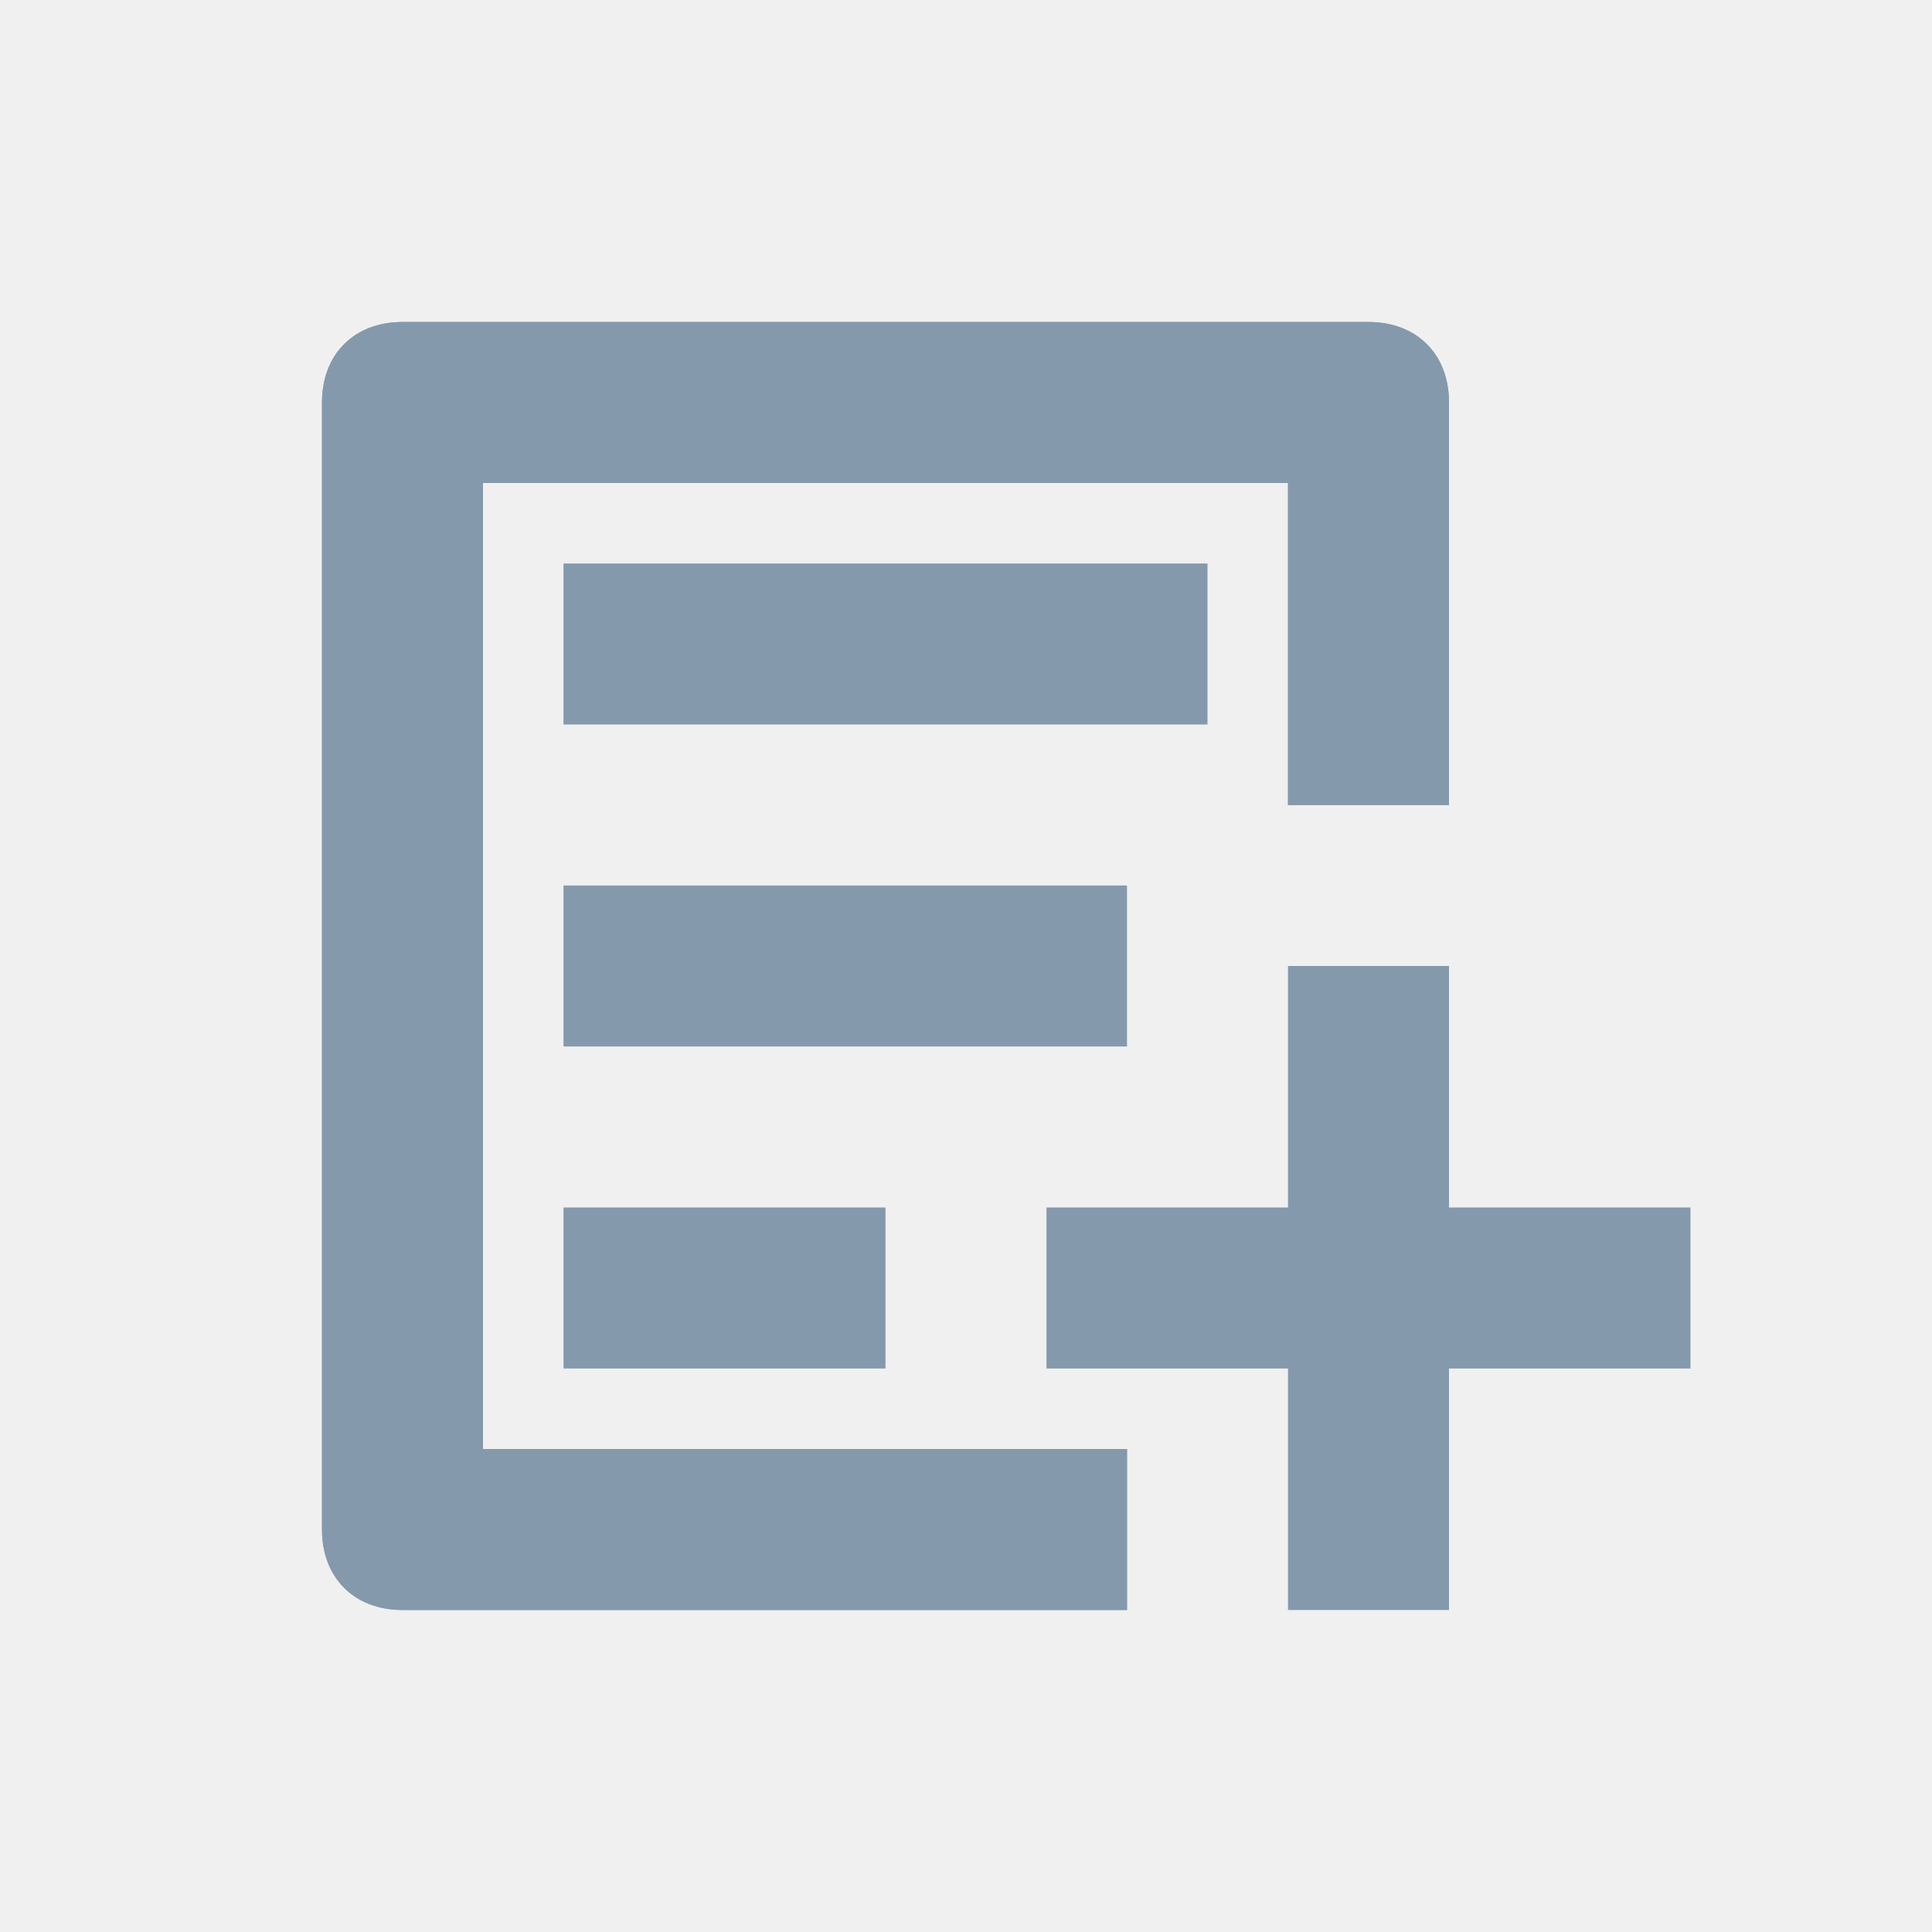
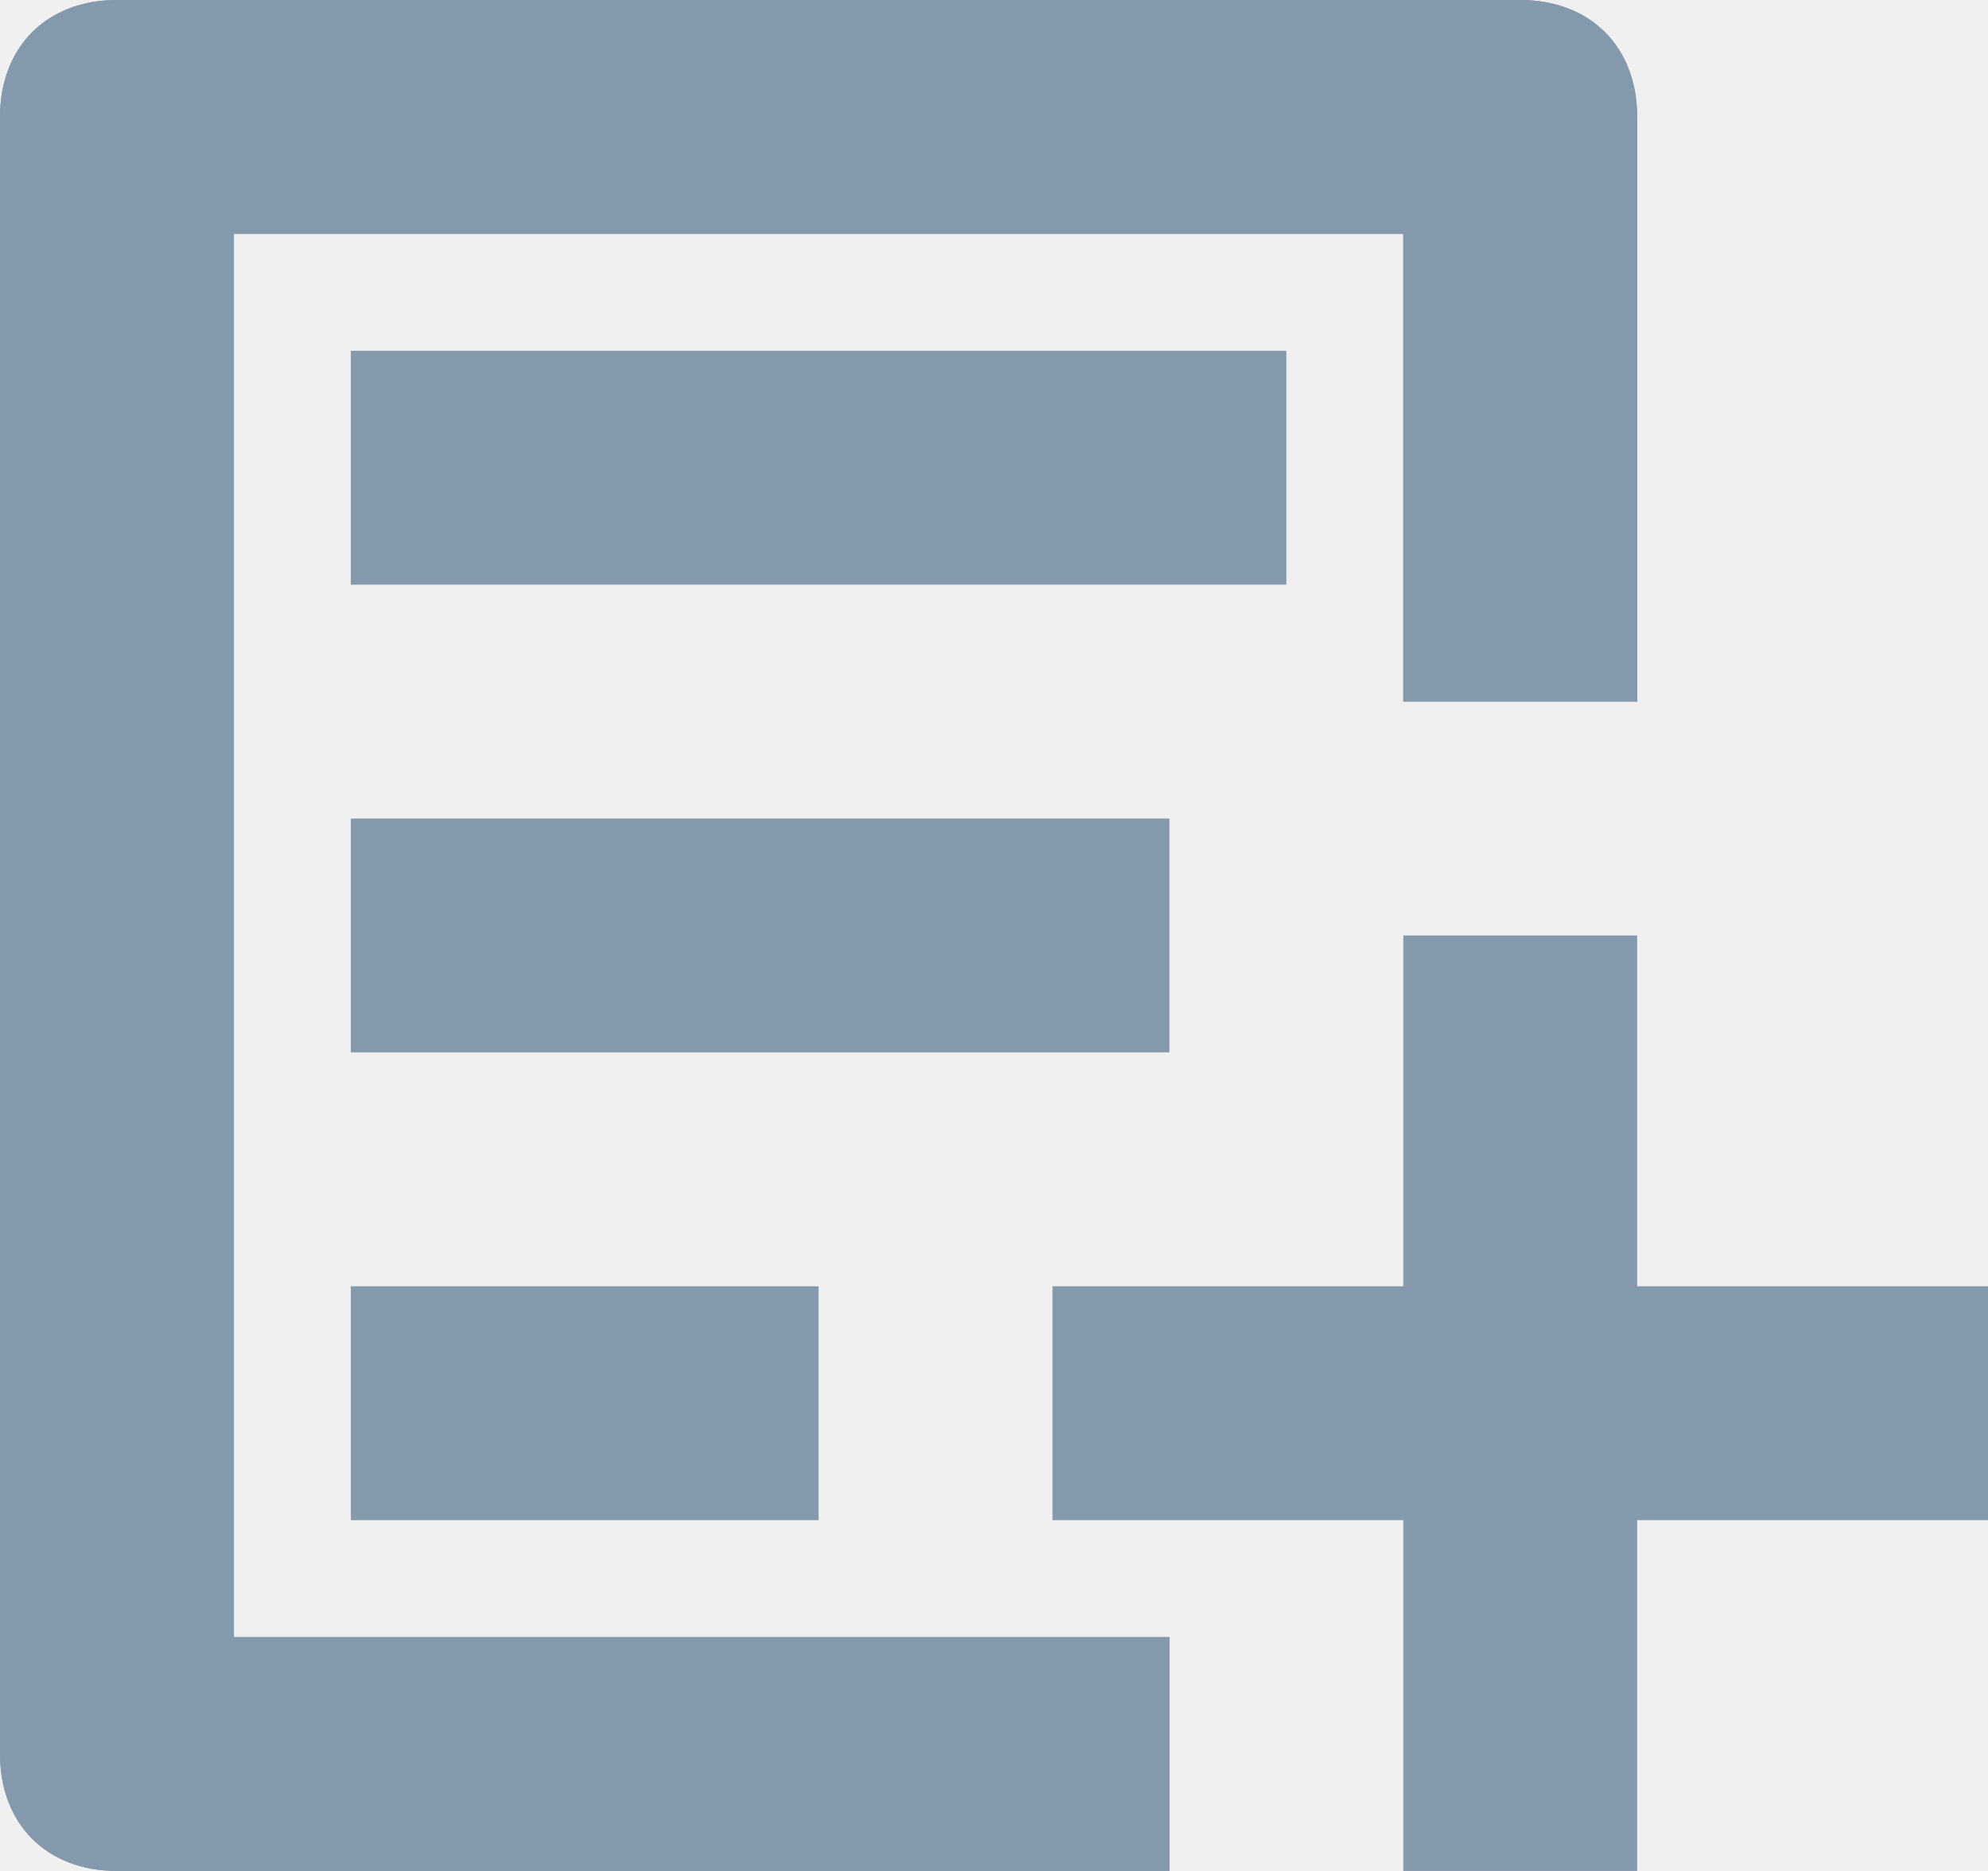
- <svg xmlns="http://www.w3.org/2000/svg" width="24" height="24" viewBox="0 0 24 24" fill="none">
+ <svg xmlns="http://www.w3.org/2000/svg" width="17" height="16" viewBox="0 0 17 16" fill="none">
  <mask id="path-1-inside-1" fill="white">
-     <path fill-rule="evenodd" clip-rule="evenodd" d="M6 18V6H16V10H18V5C18 4.4 17.6 4 17 4H5C4.4 4 4 4.4 4 5V19C4 19.6 4.4 20 5 20H14V18H6Z" />
+     <path fill-rule="evenodd" clip-rule="evenodd" d="M2 14V2H12V6H14V1C14 0.4 13.6 0 13 0H1C0.4 0 0 0.4 0 1V15C0 15.6 0.4 16 1 16H10V14H2Z" />
  </mask>
-   <path fill-rule="evenodd" clip-rule="evenodd" d="M6 18V6H16V10H18V5C18 4.4 17.6 4 17 4H5C4.4 4 4 4.4 4 5V19C4 19.6 4.4 20 5 20H14V18H6Z" fill="#8599AD" />
-   <path d="M6 6V4H4V6H6ZM6 18H4V20H6V18ZM16 6H18V4H16V6ZM16 10H14V12H16V10ZM18 10V12H20V10H18ZM14 20V22H16V20H14ZM14 18H16V16H14V18ZM4 6V18H8V6H4ZM16 4H6V8H16V4ZM18 10V6H14V10H18ZM16 12H18V8H16V12ZM16 5V10H20V5H16ZM17 6C16.846 6 16.561 5.94 16.311 5.689C16.06 5.439 16 5.154 16 5H20C20 4.246 19.74 3.461 19.139 2.861C18.539 2.26 17.755 2 17 2V6ZM5 6H17V2H5V6ZM6 5C6 5.154 5.94 5.439 5.689 5.689C5.439 5.94 5.154 6 5 6V2C4.245 2 3.461 2.26 2.861 2.861C2.26 3.461 2 4.245 2 5H6ZM6 19V5H2V19H6ZM5 18C5.154 18 5.439 18.06 5.689 18.311C5.94 18.561 6 18.846 6 19H2C2 19.755 2.26 20.539 2.861 21.139C3.461 21.74 4.246 22 5 22V18ZM14 18H5V22H14V18ZM16 20V18H12V20H16ZM6 20H14V16H6V20Z" fill="#8599AD" mask="url(#path-1-inside-1)" />
-   <path d="M16 20H18V17H21V15H18V12H16V15H13V17H16V20Z" fill="#8599AD" />
-   <rect x="7" y="7" width="8" height="2" fill="#8599AD" />
-   <rect x="7" y="11" width="7" height="2" fill="#8599AD" />
-   <rect x="7" y="15" width="4" height="2" fill="#8599AD" />
+   <path fill-rule="evenodd" clip-rule="evenodd" d="M2 14V2H12V6H14V1C14 0.4 13.6 0 13 0H1C0.4 0 0 0.4 0 1V15C0 15.6 0.4 16 1 16H10V14H2Z" fill="#8599AD" />
+   <path d="M2 2V0H0V2H2ZM2 14H0V16H2V14ZM12 2H14V0H12V2ZM12 6H10V8H12V6ZM14 6V8H16V6H14ZM10 16V18H12V16H10ZM10 14H12V12H10V14ZM0 2V14H4V2H0ZM12 0H2V4H12V0ZM14 6V2H10V6H14ZM12 8H14V4H12V8ZM12 1V6H16V1H12ZM13 2C12.845 2 12.561 1.94 12.311 1.689C12.06 1.439 12 1.154 12 1H16C16 0.246 15.74 -0.539 15.139 -1.139C14.539 -1.74 13.755 -2 13 -2V2ZM1 2H13V-2H1V2ZM2 1C2 1.155 1.94 1.439 1.689 1.689C1.439 1.94 1.155 2 1 2V-2C0.246 -2 -0.539 -1.74 -1.139 -1.139C-1.74 -0.539 -2 0.246 -2 1H2ZM2 15V1H-2V15H2ZM1 14C1.154 14 1.439 14.06 1.689 14.311C1.94 14.561 2 14.845 2 15H-2C-2 15.755 -1.74 16.539 -1.139 17.139C-0.539 17.74 0.246 18 1 18V14ZM10 14H1V18H10V14ZM12 16V14H8V16H12ZM2 16H10V12H2V16Z" fill="#8599AD" mask="url(#path-1-inside-1)" />
+   <path d="M12 16H14V13H17V11H14V8H12V11H9V13H12V16Z" fill="#8599AD" />
+   <rect x="3" y="3" width="8" height="2" fill="#8599AD" />
+   <rect x="3" y="7" width="7" height="2" fill="#8599AD" />
+   <rect x="3" y="11" width="4" height="2" fill="#8599AD" />
</svg>
